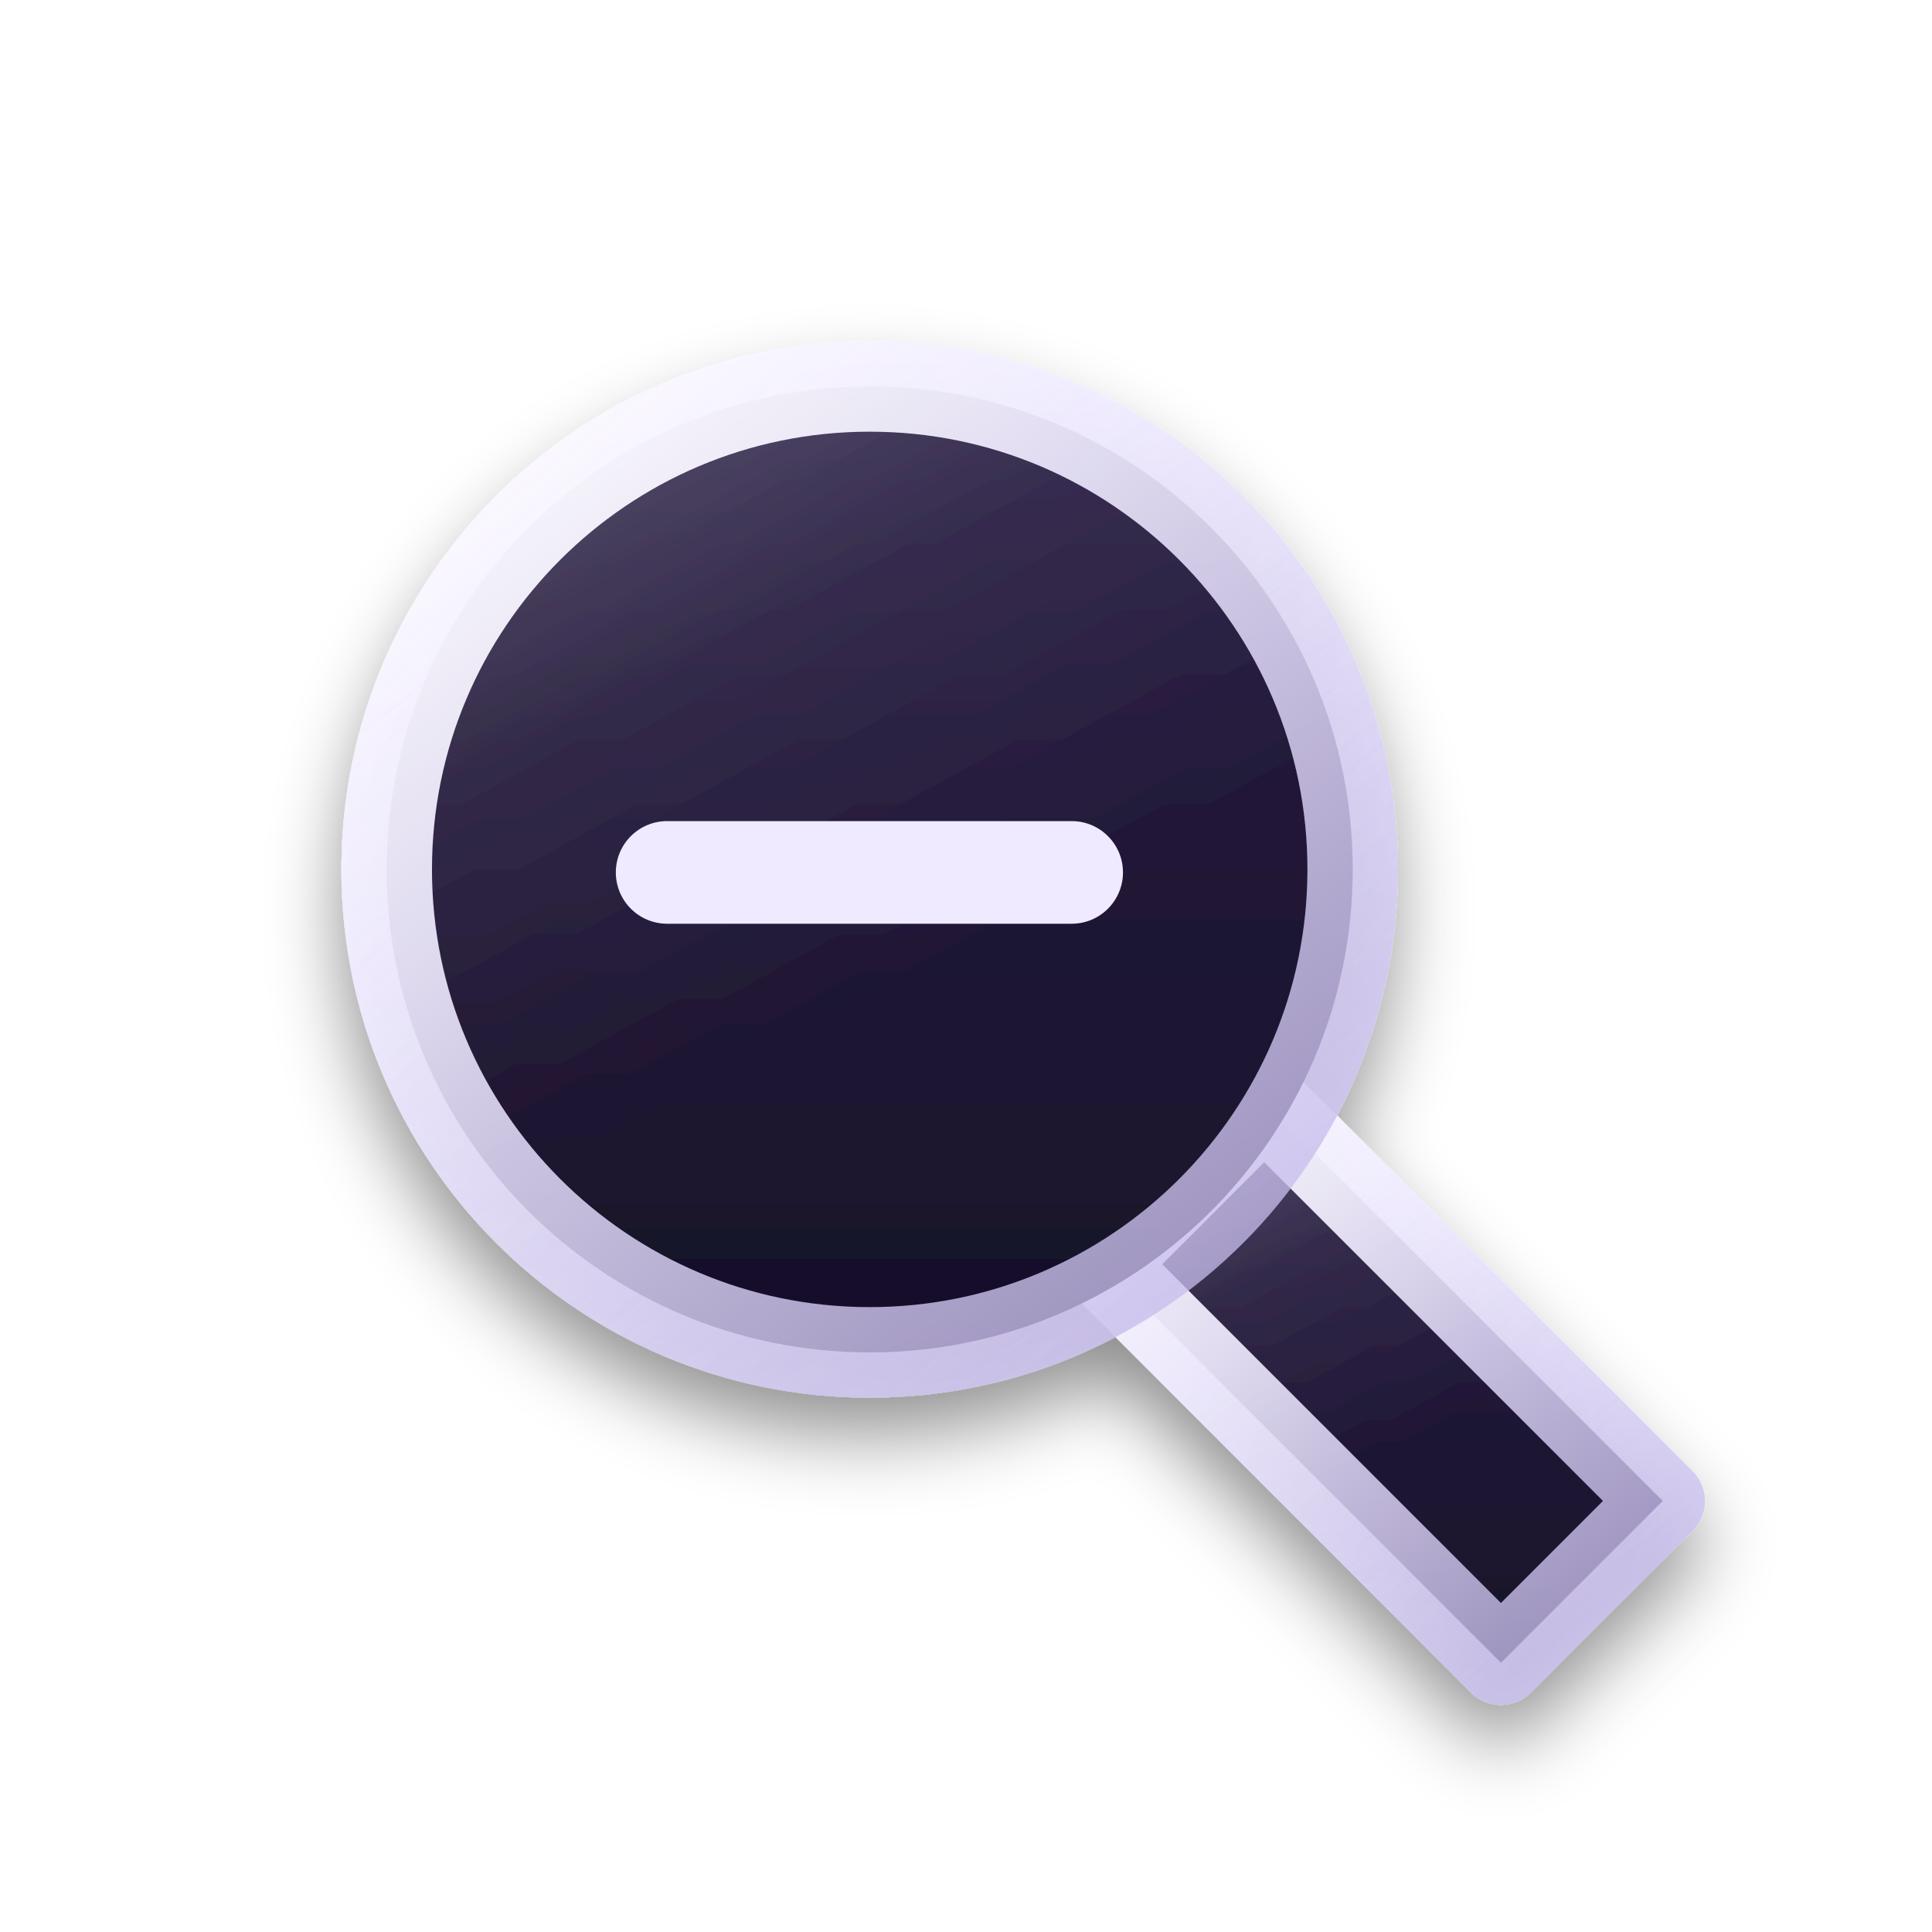
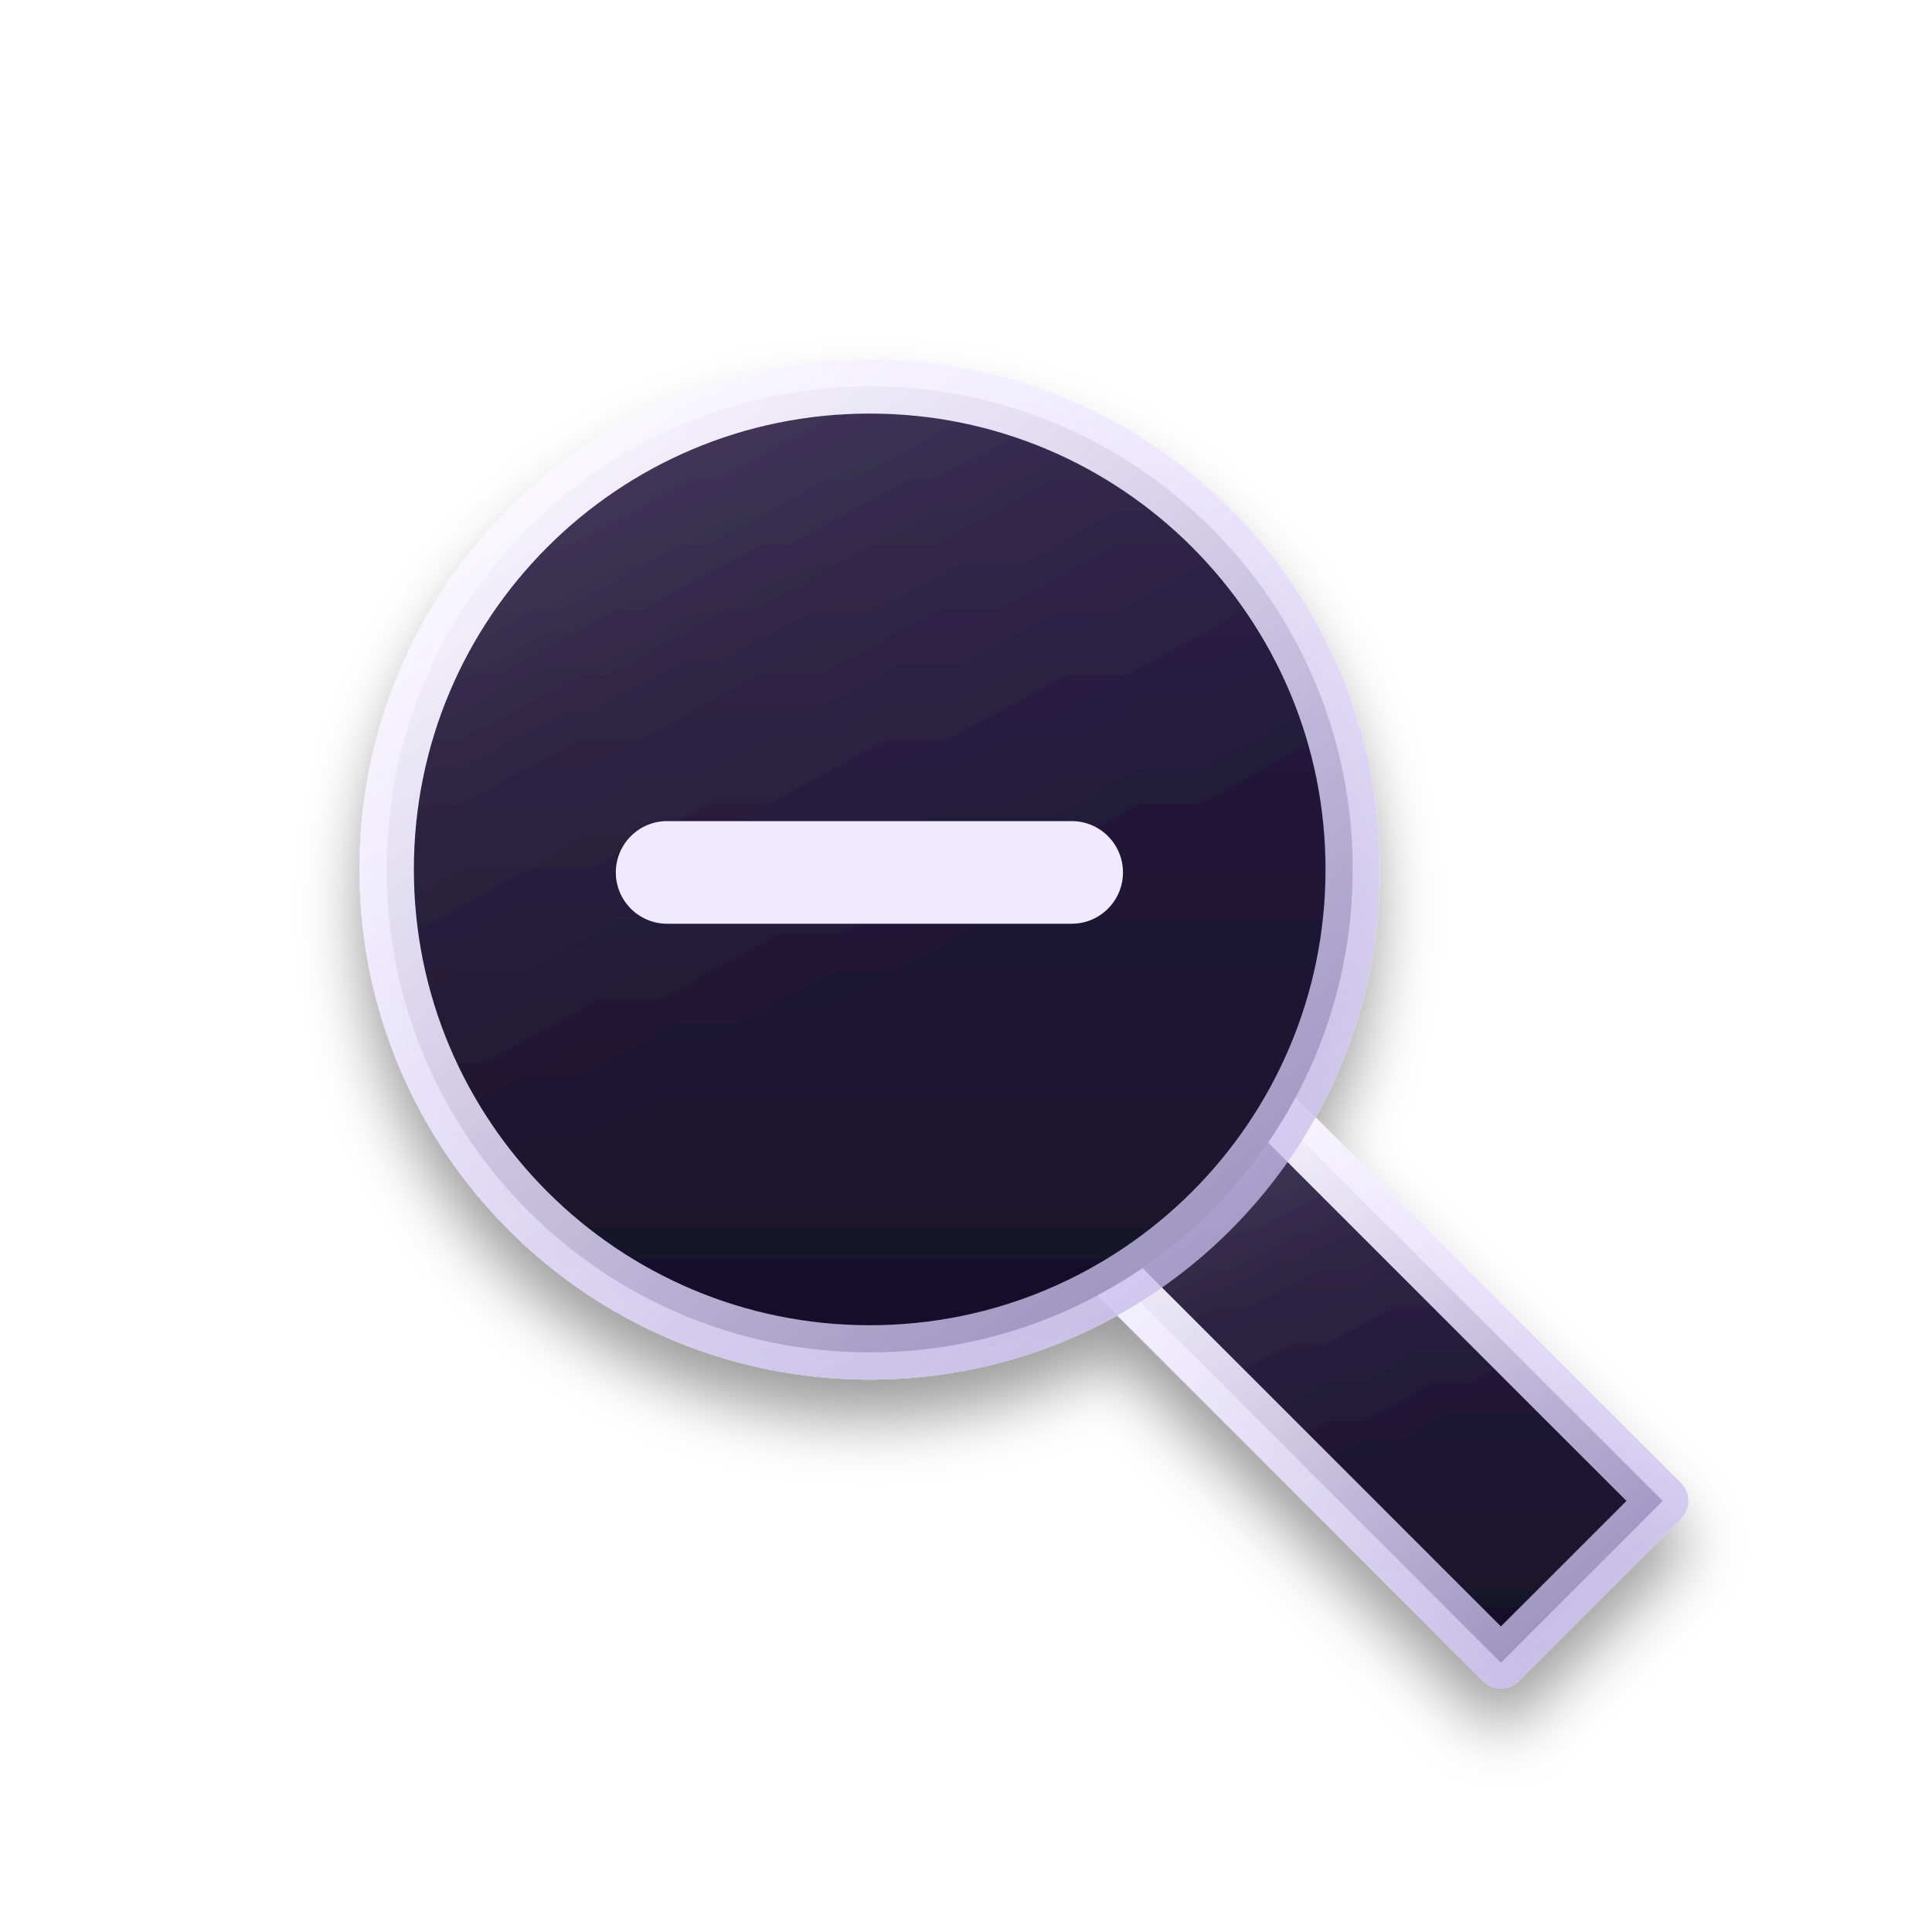
<svg xmlns="http://www.w3.org/2000/svg" xmlns:xlink="http://www.w3.org/1999/xlink" width="32" height="32" viewBox="0 0 32 32">
  <defs>
    <linearGradient id="body" x1="0" y1="0" x2="0" y2="1">
      <stop offset="0" stop-color="#2a1f45" />
      <stop offset="1" stop-color="#171028" />
    </linearGradient>
    <linearGradient id="edge" x1="0" y1="0" x2=".78" y2="1">
      <stop offset="0" stop-color="#ffffff" />
      <stop offset=".38" stop-color="#efeaff" stop-opacity=".92" />
      <stop offset="1" stop-color="#c6bbec" stop-opacity=".76" />
    </linearGradient>
    <linearGradient id="sheen" x1="0" y1="0" x2=".55" y2="1">
-       <stop offset="0" stop-color="#ffffff" stop-opacity=".26" />
-       <stop offset=".36" stop-color="#ffffff" stop-opacity=".07" />
+       <stop offset="0" stop-color="#ffffff" stop-opacity=".17" />
+       <stop offset=".36" stop-color="#ffffff" stop-opacity=".05" />
      <stop offset=".7" stop-color="#ffffff" stop-opacity="0" />
    </linearGradient>
    <linearGradient id="live" x1="0" y1="0" x2="1" y2="1">
      <stop offset="0" stop-color="#7700ff" />
      <stop offset=".55" stop-color="#9a3cff" />
      <stop offset="1" stop-color="#00e5ff" />
    </linearGradient>
    <filter id="drop" x="-45%" y="-45%" width="190%" height="190%">
-       <feDropShadow dx="0" dy=".7" stdDeviation=".6" flood-color="#04020a" flood-opacity=".45" />
+       <feDropShadow dx="0" dy=".7" stdDeviation=".5" flood-color="#04020a" flood-opacity=".4" />
    </filter>
    <path id="s0" d="M18.26 20.94 24.86 27.54 27.54 24.86 20.94 18.26Z" />
    <path id="s1" d="M14.4 6.4a8 8 0 1 0 .01 0Z" />
  </defs>
  <g filter="url(#drop)">
-     <use xlink:href="#s0" fill="url(#body)" stroke="url(#edge)" stroke-width="1.4" stroke-linejoin="round" />
+     <use xlink:href="#s0" fill="url(#body)" stroke="url(#edge)" stroke-width="0.85" stroke-linejoin="round" />
    <use xlink:href="#s0" fill="url(#sheen)" />
-     <use xlink:href="#s1" fill="url(#body)" stroke="url(#edge)" stroke-width="1.5" stroke-linejoin="round" />
+     <use xlink:href="#s1" fill="url(#body)" stroke="url(#edge)" stroke-width="0.9" stroke-linejoin="round" />
    <use xlink:href="#s1" fill="url(#sheen)" />
  </g>
  <g fill="#efeaff">
    <rect x="10.2" y="13.6" width="8.4" height="1.7" rx=".85" />
  </g>
</svg>
